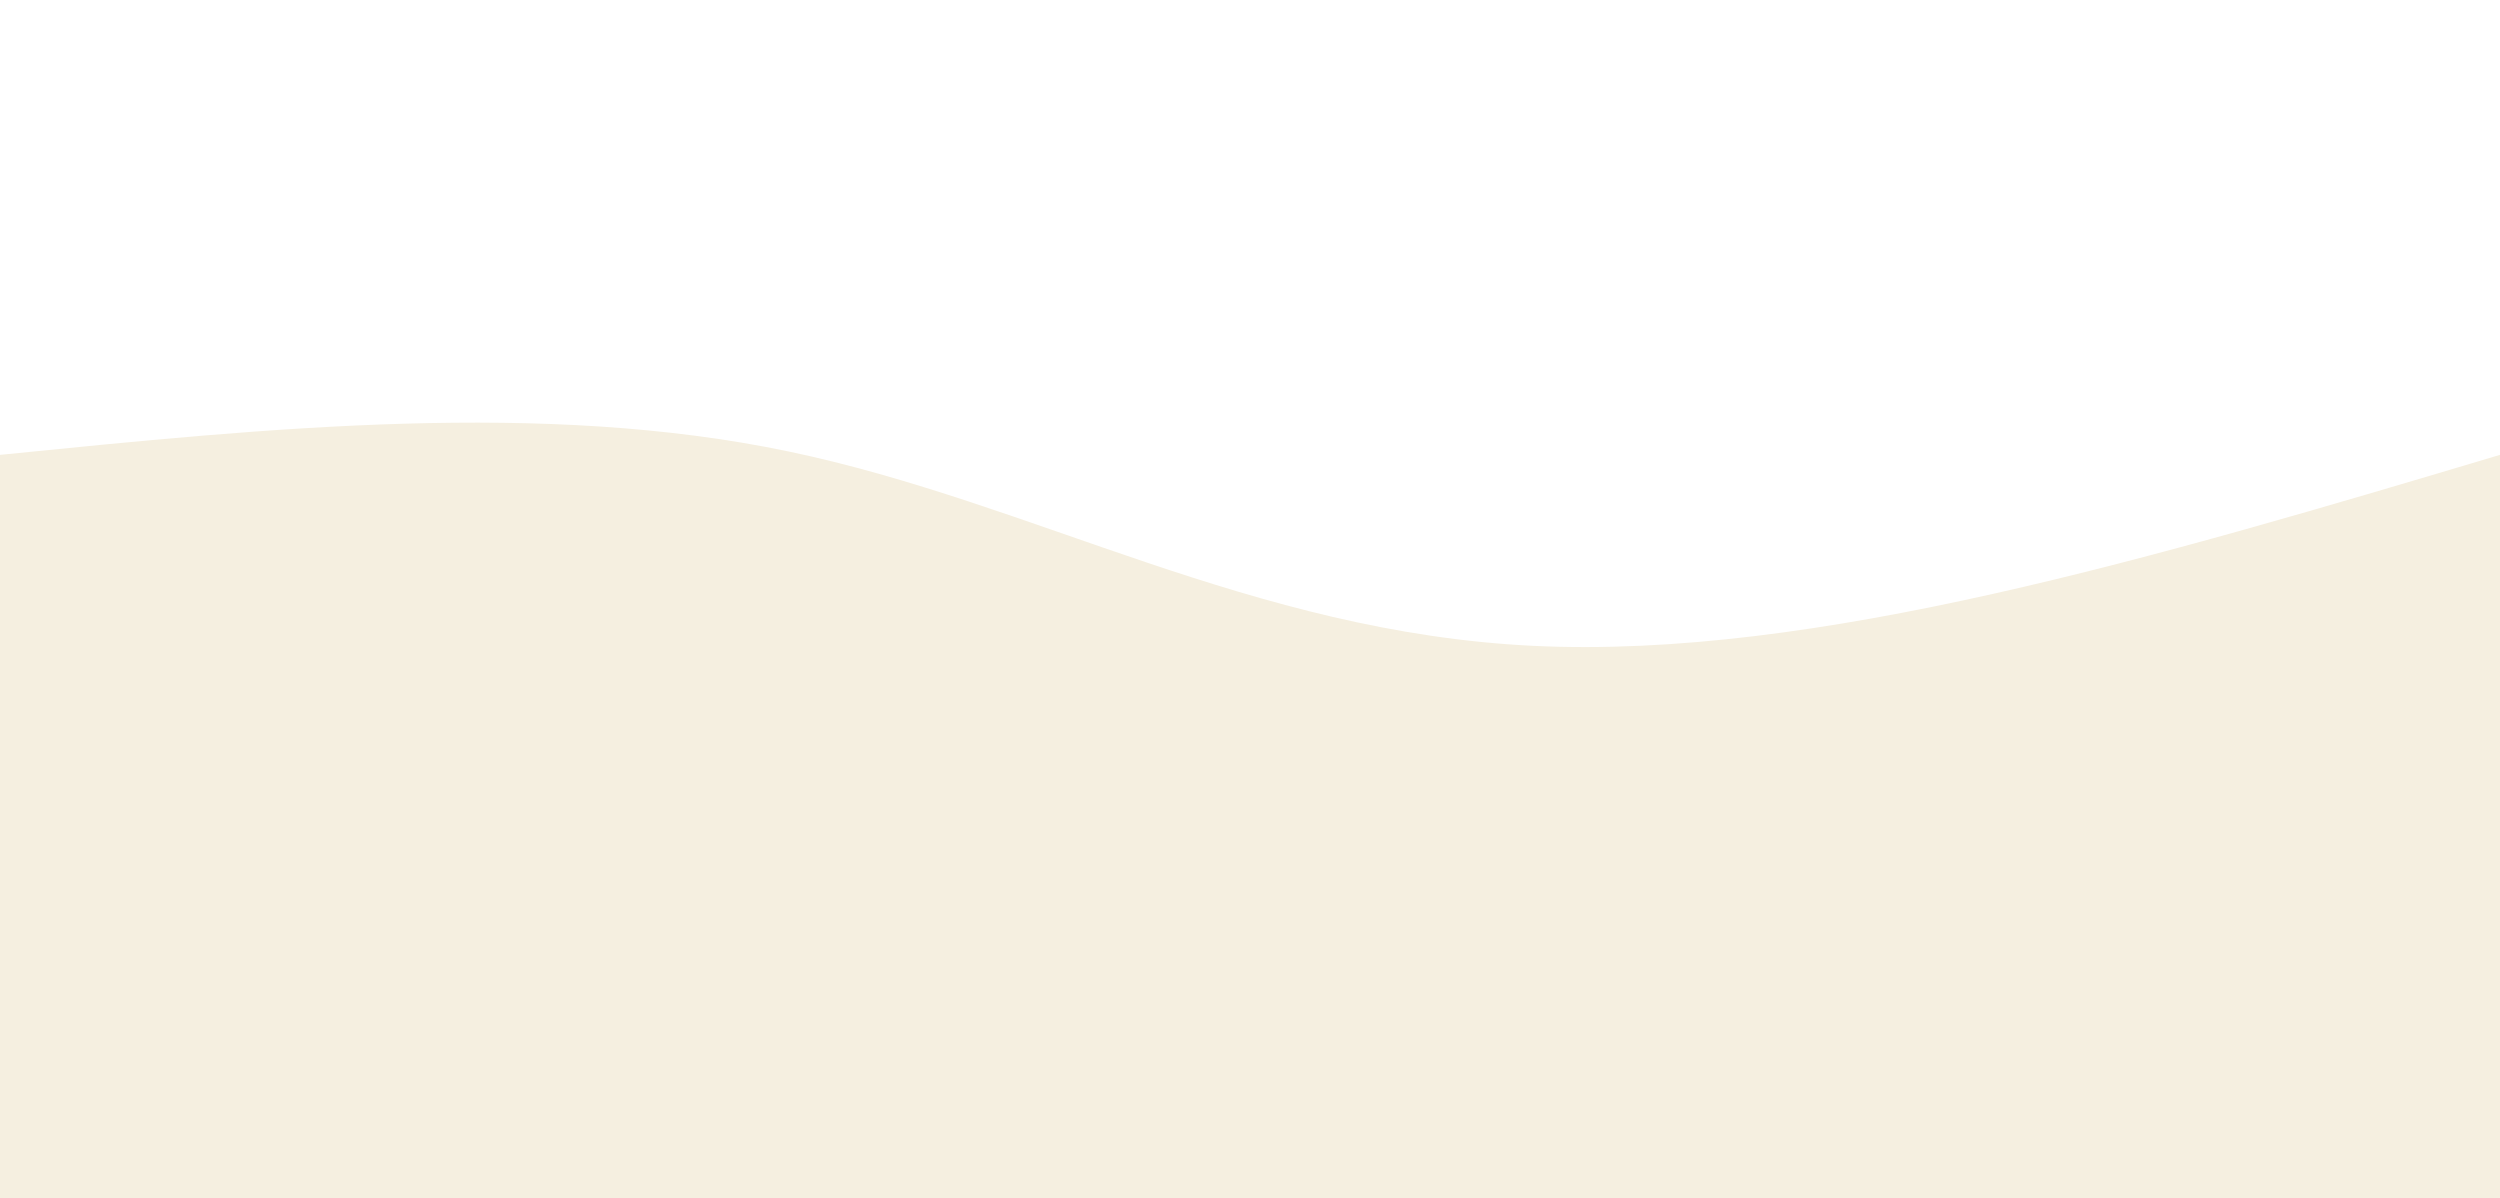
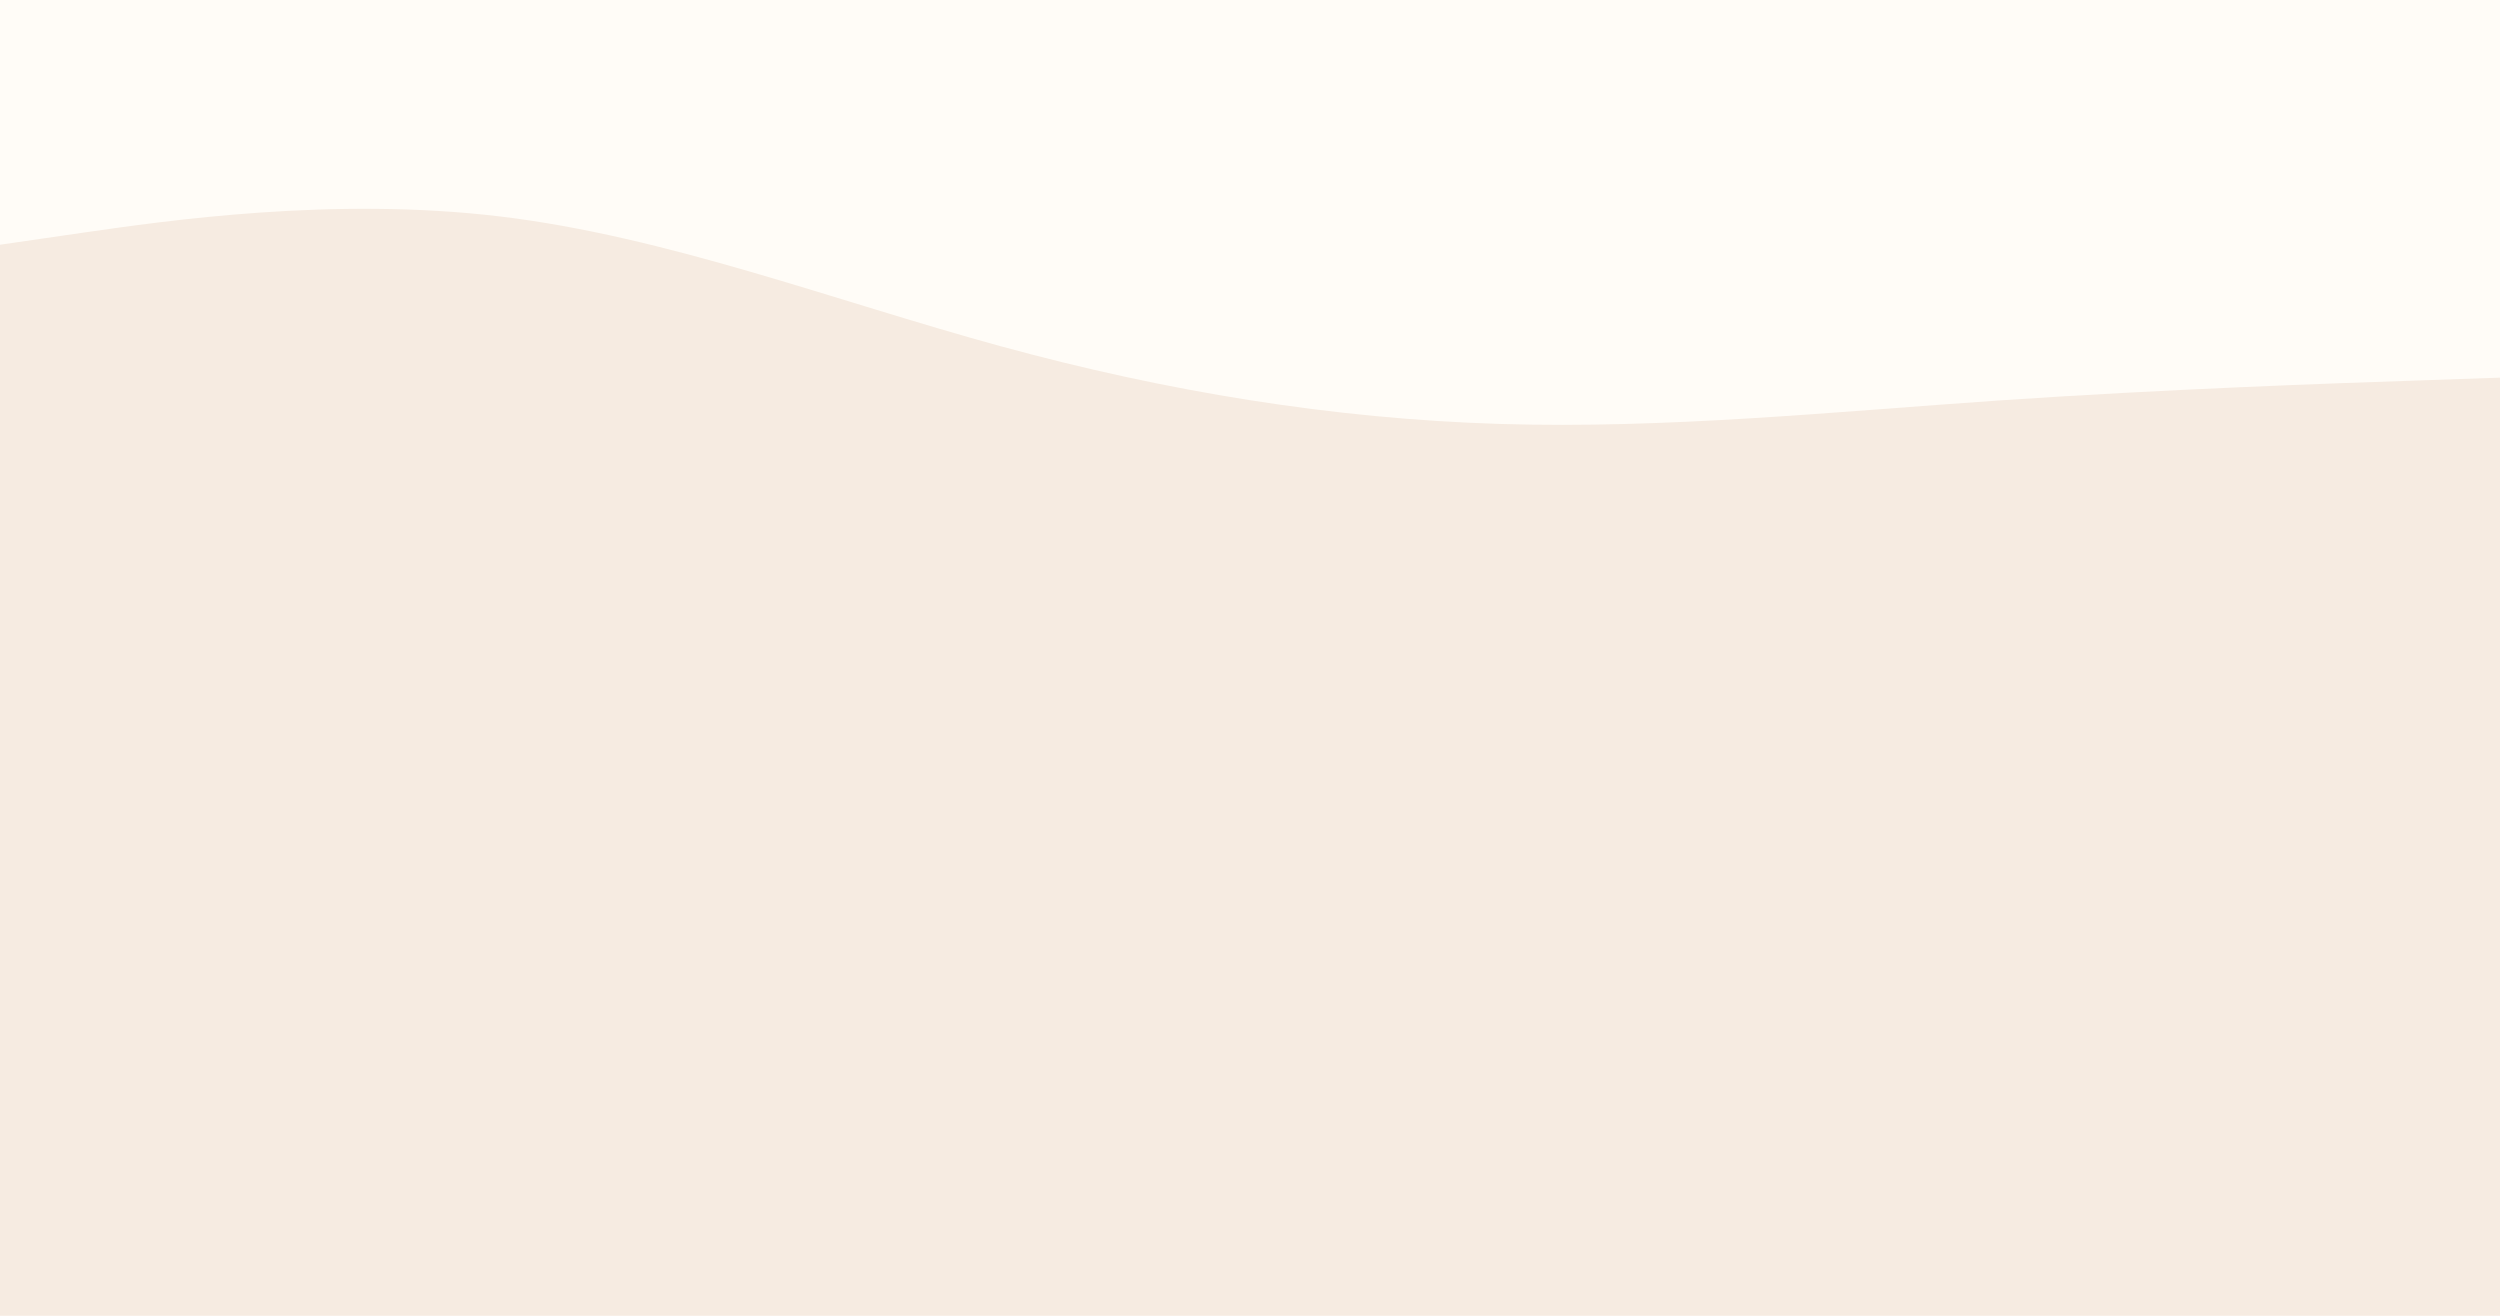
- <svg xmlns="http://www.w3.org/2000/svg" width="100%" height="100%" id="svg" viewBox="0 0 1440 690" class="transition duration-300 ease-in-out delay-150">
-   <path d="M 0,700 L 0,262 C 156.4,246.267 312.8,230.533 454,260 C 595.2,289.467 721.2,364.133 883,372 C 1044.8,379.867 1242.4,320.933 1440,262 L 1440,700 L 0,700 Z" stroke="none" stroke-width="0" fill="#f5efe0" fill-opacity="1" class="transition-all duration-300 ease-in-out delay-150 path-0" />
+ <svg xmlns="http://www.w3.org/2000/svg" id="visual" viewBox="0 0 1900 1000" width="1900" height="1000" version="1.1">
+   <rect x="0" y="0" width="1900" height="1000" fill="#F6EBE1" />
+   <path d="M0 186L63.3 176.8C126.7 167.7 253.3 149.3 380 164.5C506.7 179.7 633.3 228.3 760 263C886.7 297.7 1013.3 318.3 1140 322.2C1266.7 326 1393.3 313 1520 304.3C1646.7 295.7 1773.3 291.3 1836.7 289.2L1900 287L1900 0L1836.7 0C1773.3 0 1646.7 0 1520 0C1393.3 0 1266.7 0 1140 0C1013.3 0 886.7 0 760 0C633.3 0 506.7 0 380 0C253.3 0 126.7 0 63.3 0L0 0Z" fill="#FFFCF7" stroke-linecap="round" stroke-linejoin="miter" />
</svg>
